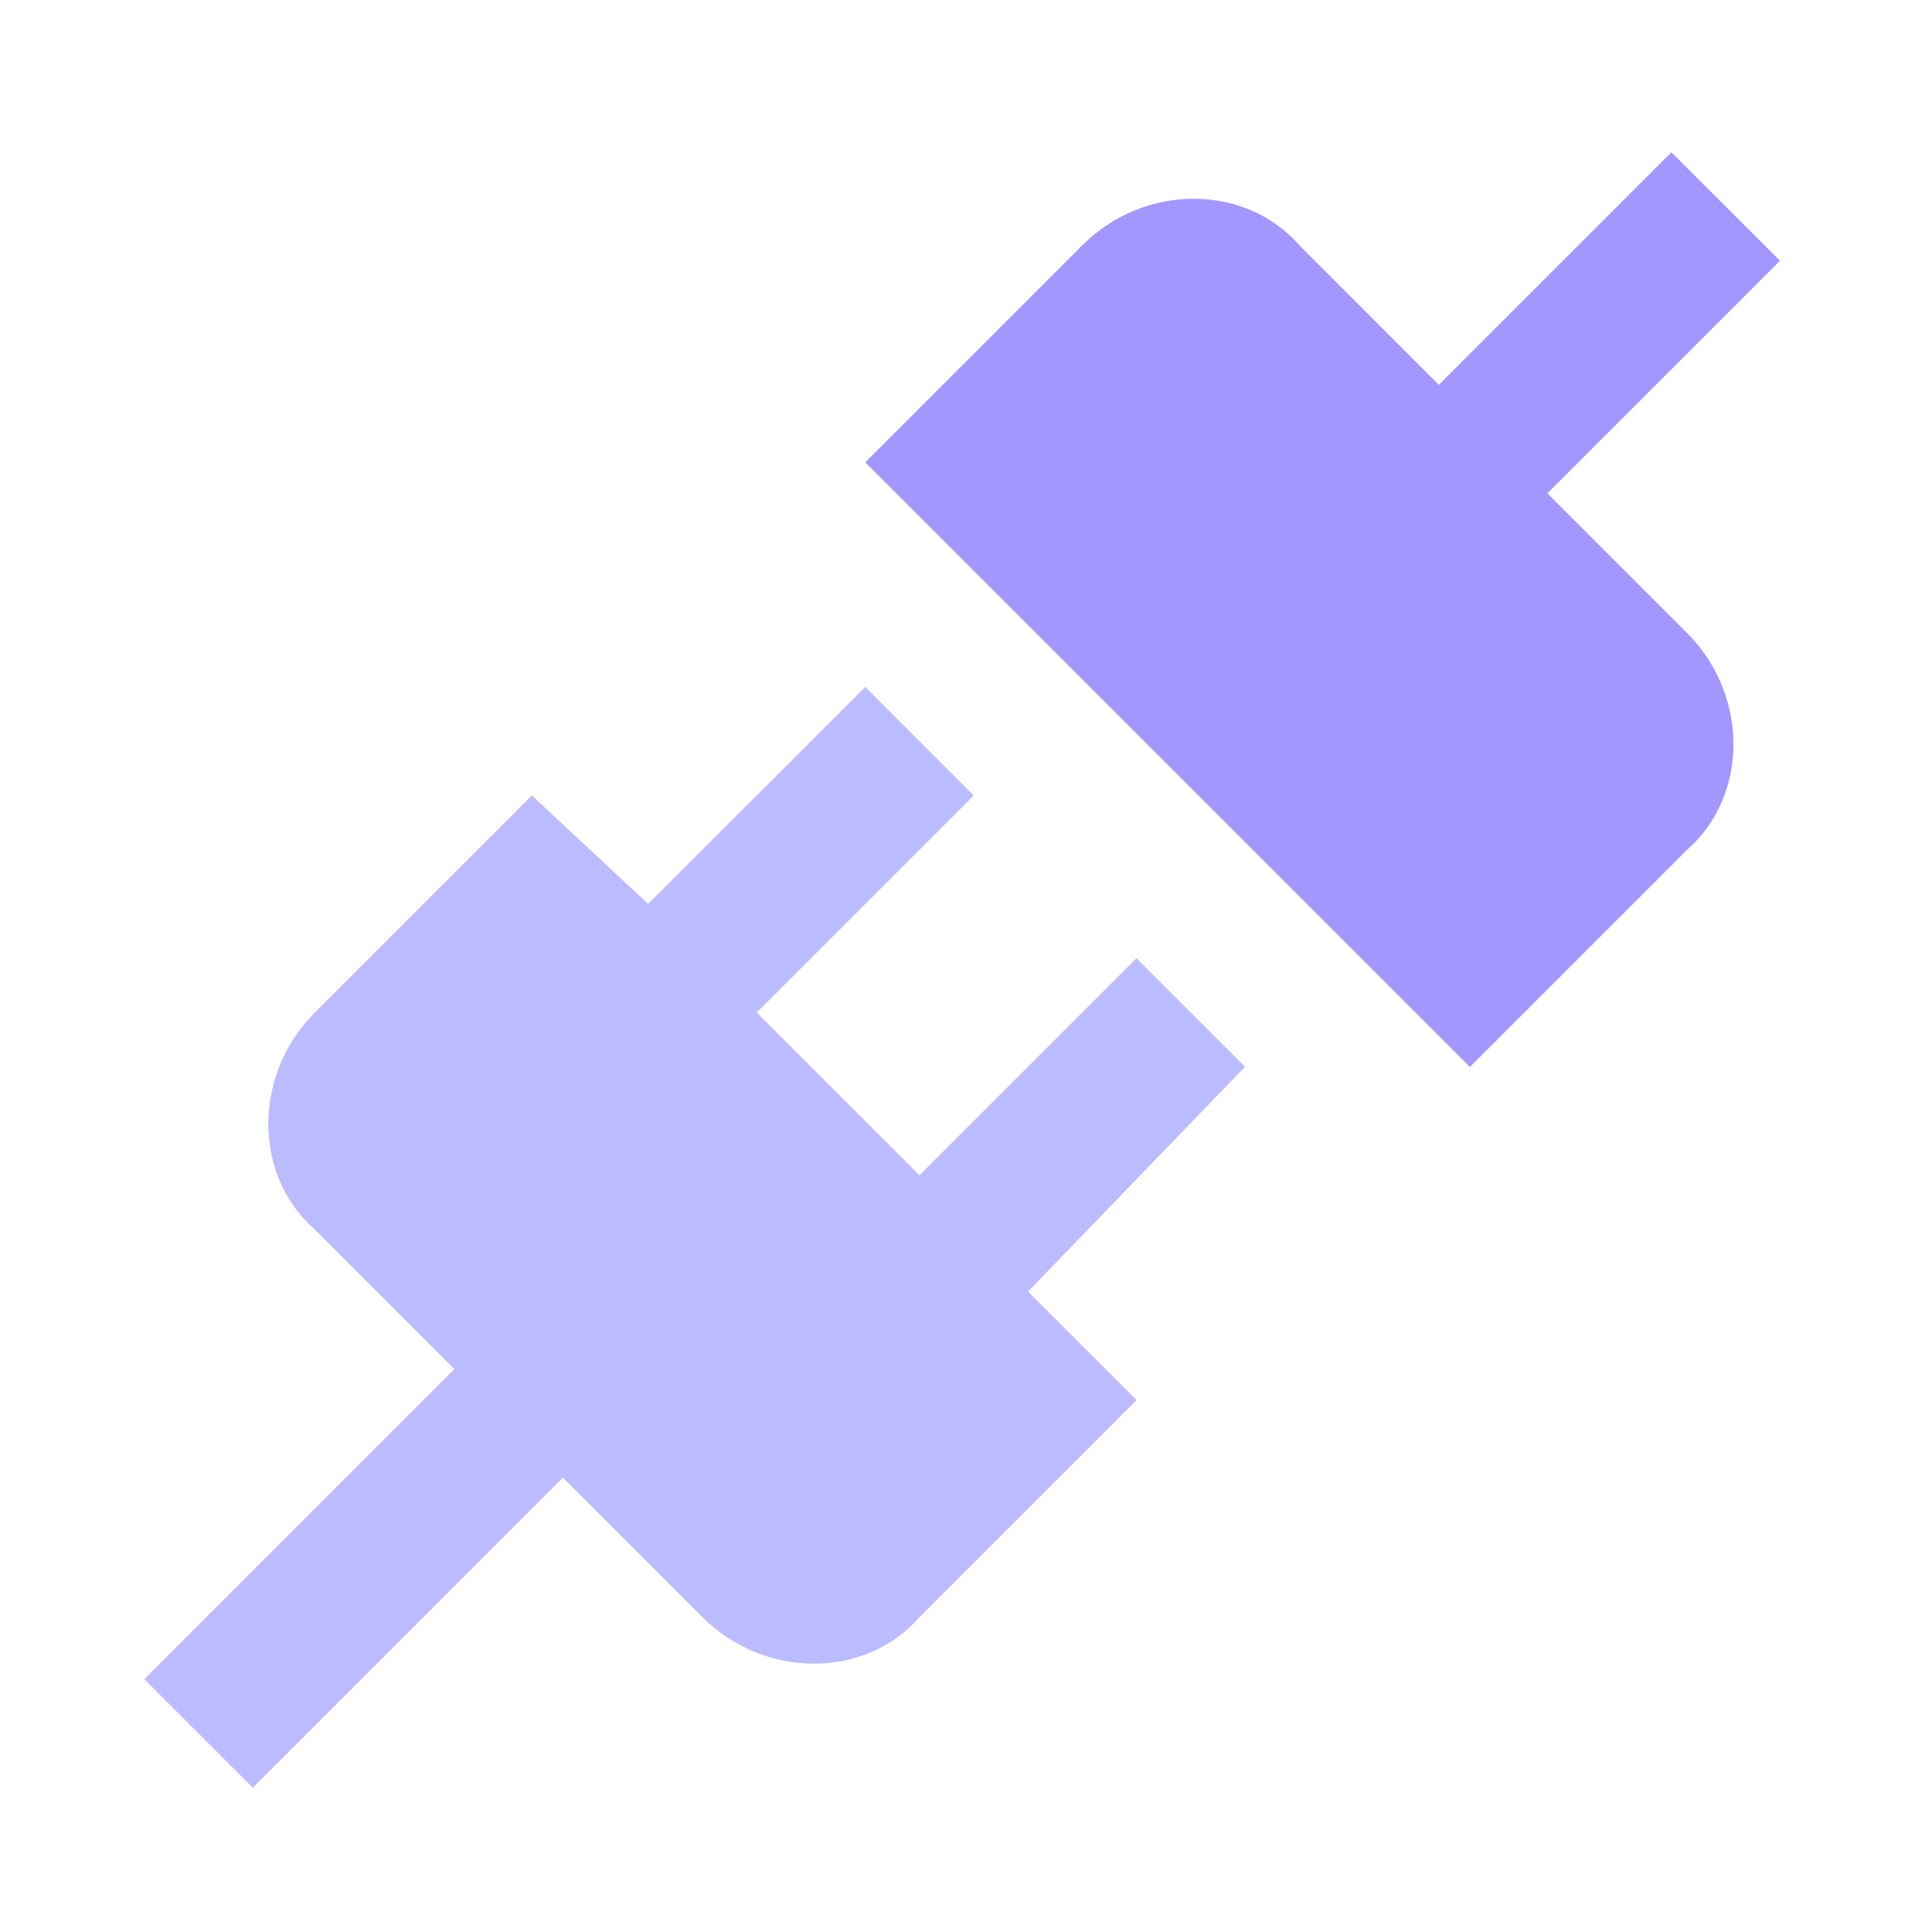
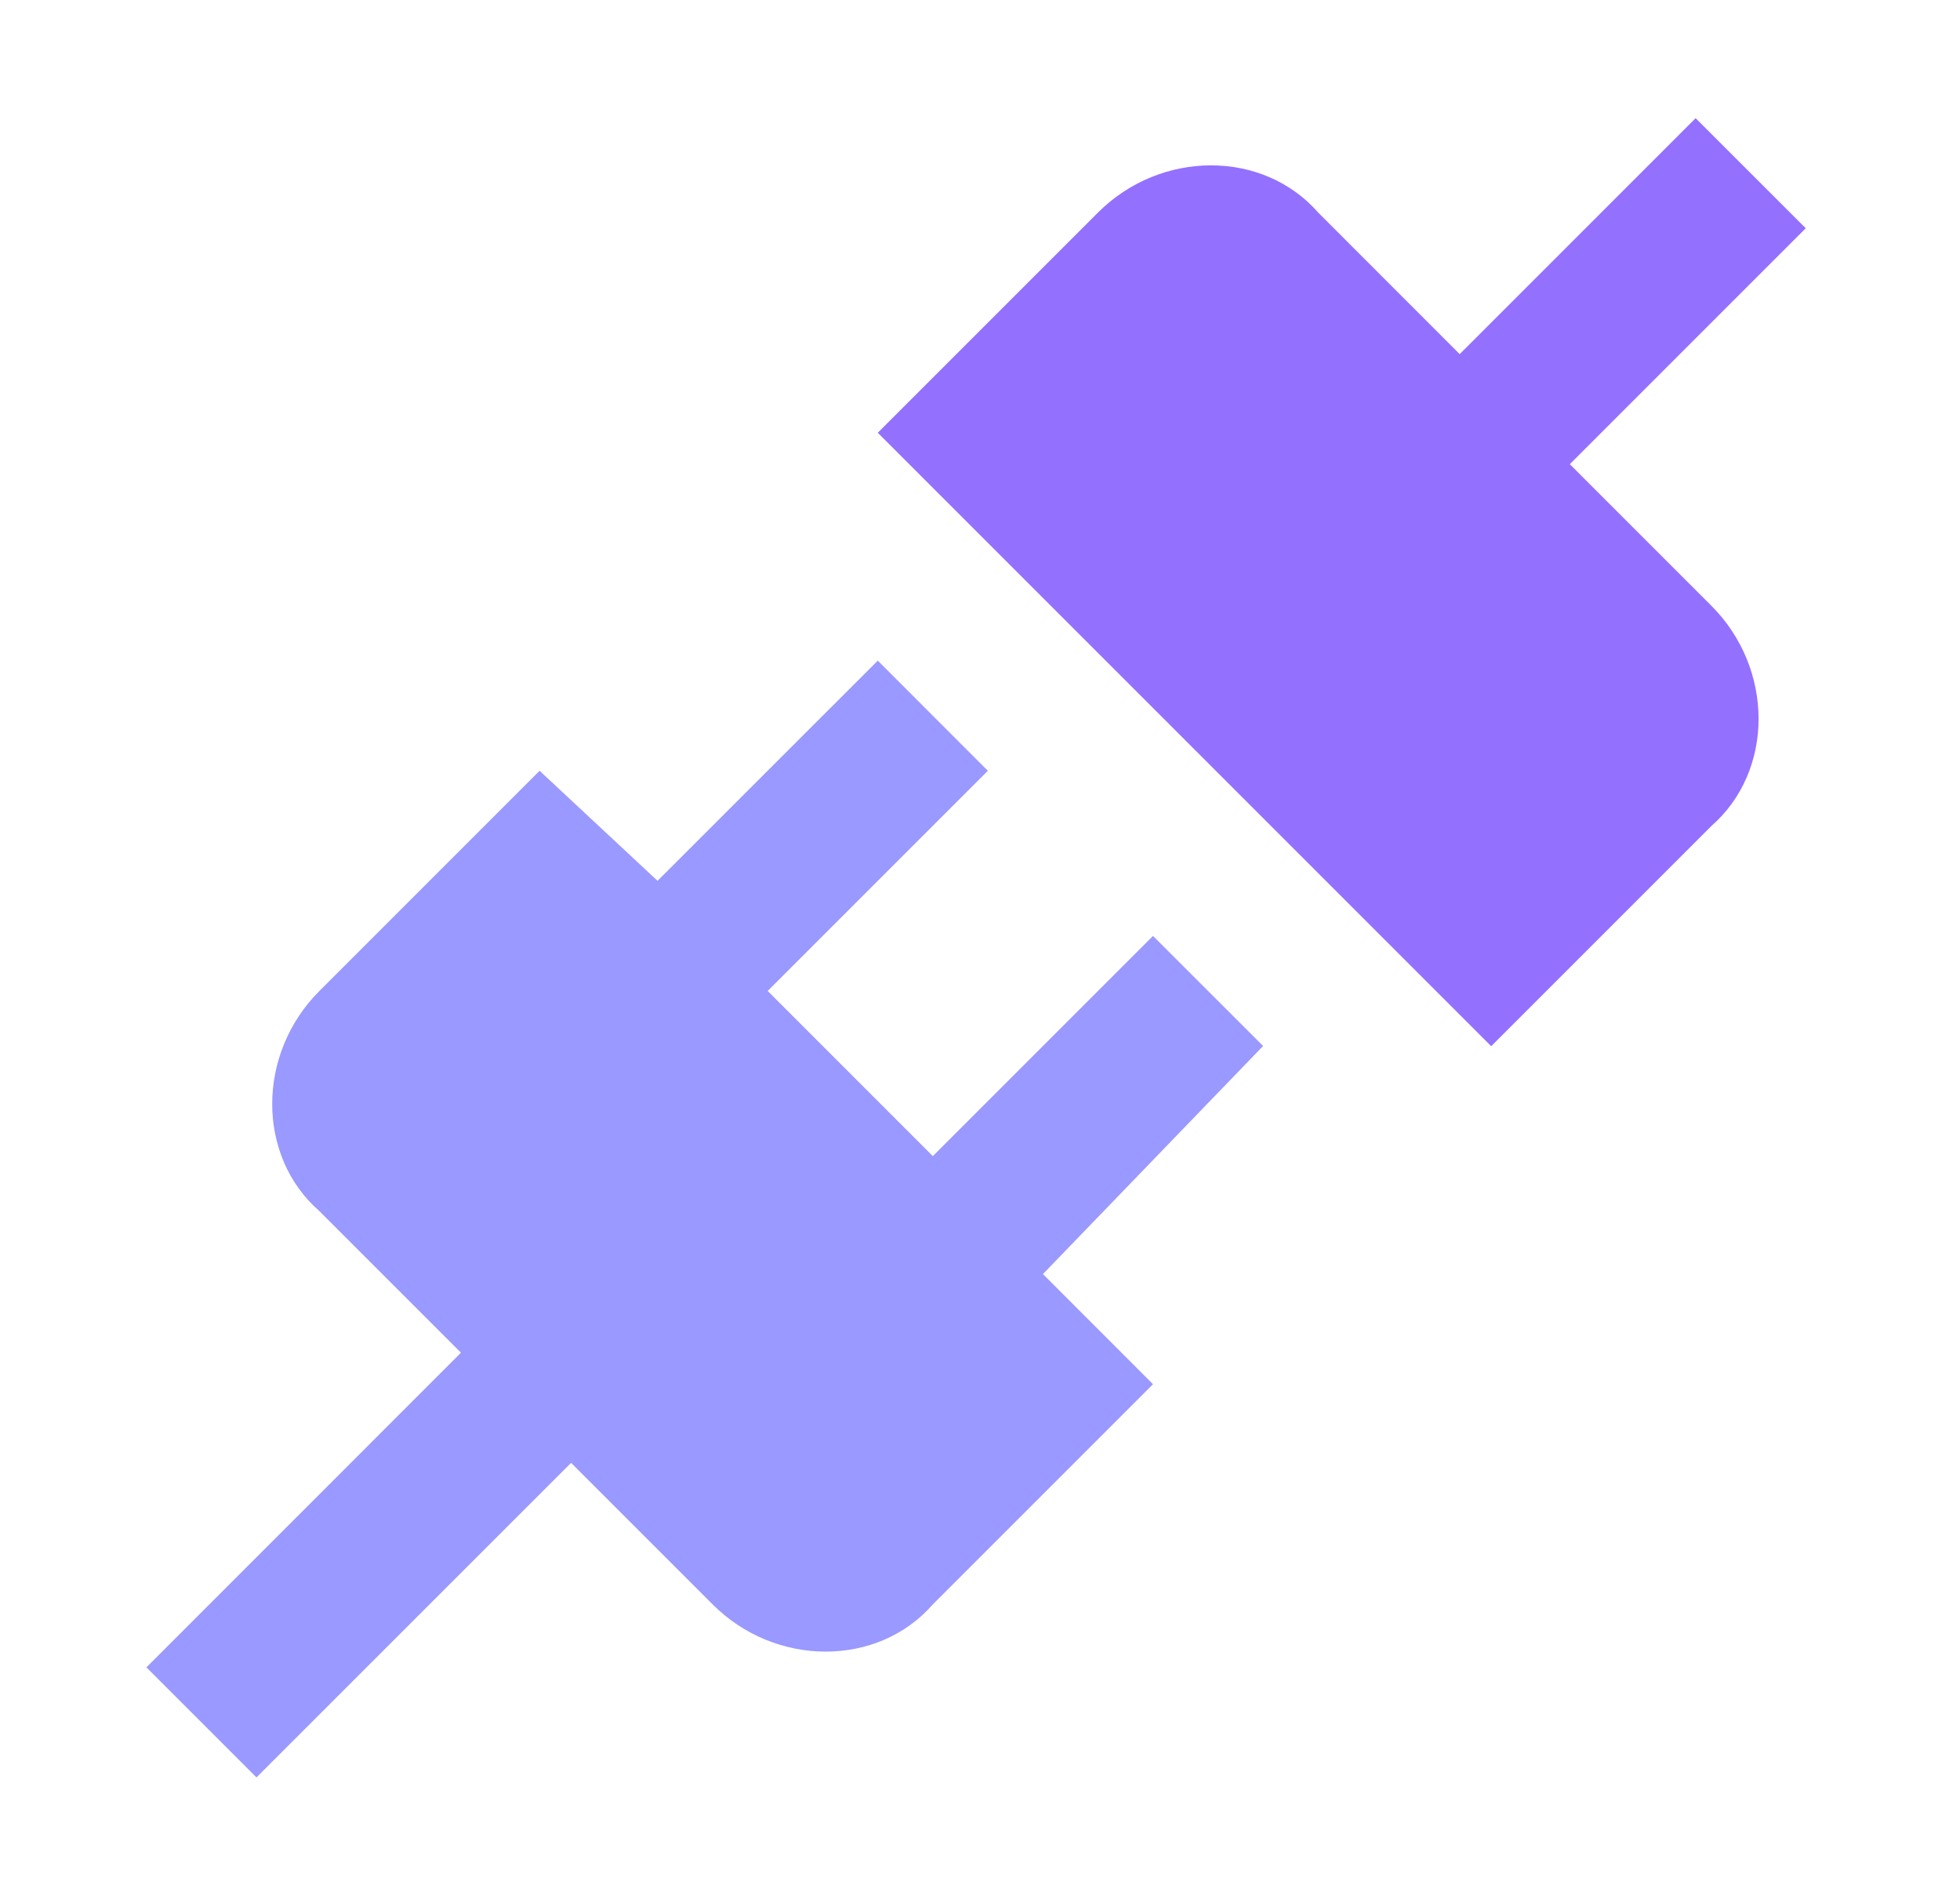
- <svg xmlns="http://www.w3.org/2000/svg" width="27" height="27" viewBox="0 0 27 27" fill="none">
-   <path d="M17.4 14.908L15.883 13.392L12.85 16.425L10.575 14.15L13.608 11.117L12.092 9.6L9.058 12.633L7.433 11.117L4.4 14.15C3.533 15.017 3.533 16.425 4.4 17.183L6.35 19.133L2.017 23.467L3.533 24.983L7.867 20.65L9.817 22.6C10.683 23.467 12.092 23.467 12.85 22.6L15.883 19.567L14.367 18.05L17.4 14.908Z" fill="#BBBBFF" />
-   <path d="M23.575 8.844C24.442 9.711 24.442 11.119 23.575 11.878L20.542 14.911L12.092 6.461L15.125 3.428C15.992 2.561 17.4 2.561 18.159 3.428L20.108 5.378L23.358 2.128L24.875 3.644L21.625 6.894L23.575 8.844Z" fill="#A396FF" />
+ <svg xmlns="http://www.w3.org/2000/svg" width="27" height="26" viewBox="0 0 27 26" fill="none">
+   <path d="M17.4 14.408L15.883 12.892L12.85 15.925L10.575 13.65L13.608 10.617L12.092 9.1L9.058 12.133L7.433 10.617L4.4 13.65C3.533 14.517 3.533 15.925 4.4 16.683L6.35 18.633L2.017 22.967L3.533 24.483L7.867 20.15L9.817 22.1C10.683 22.967 12.092 22.967 12.85 22.1L15.883 19.067L14.367 17.55L17.4 14.408Z" fill="#9999FF" />
+   <path d="M23.575 8.344C24.442 9.211 24.442 10.619 23.575 11.378L20.542 14.411L12.092 5.961L15.125 2.928C15.992 2.061 17.4 2.061 18.159 2.928L20.108 4.878L23.358 1.628L24.875 3.144L21.625 6.394L23.575 8.344Z" fill="#9470FF" />
</svg>
